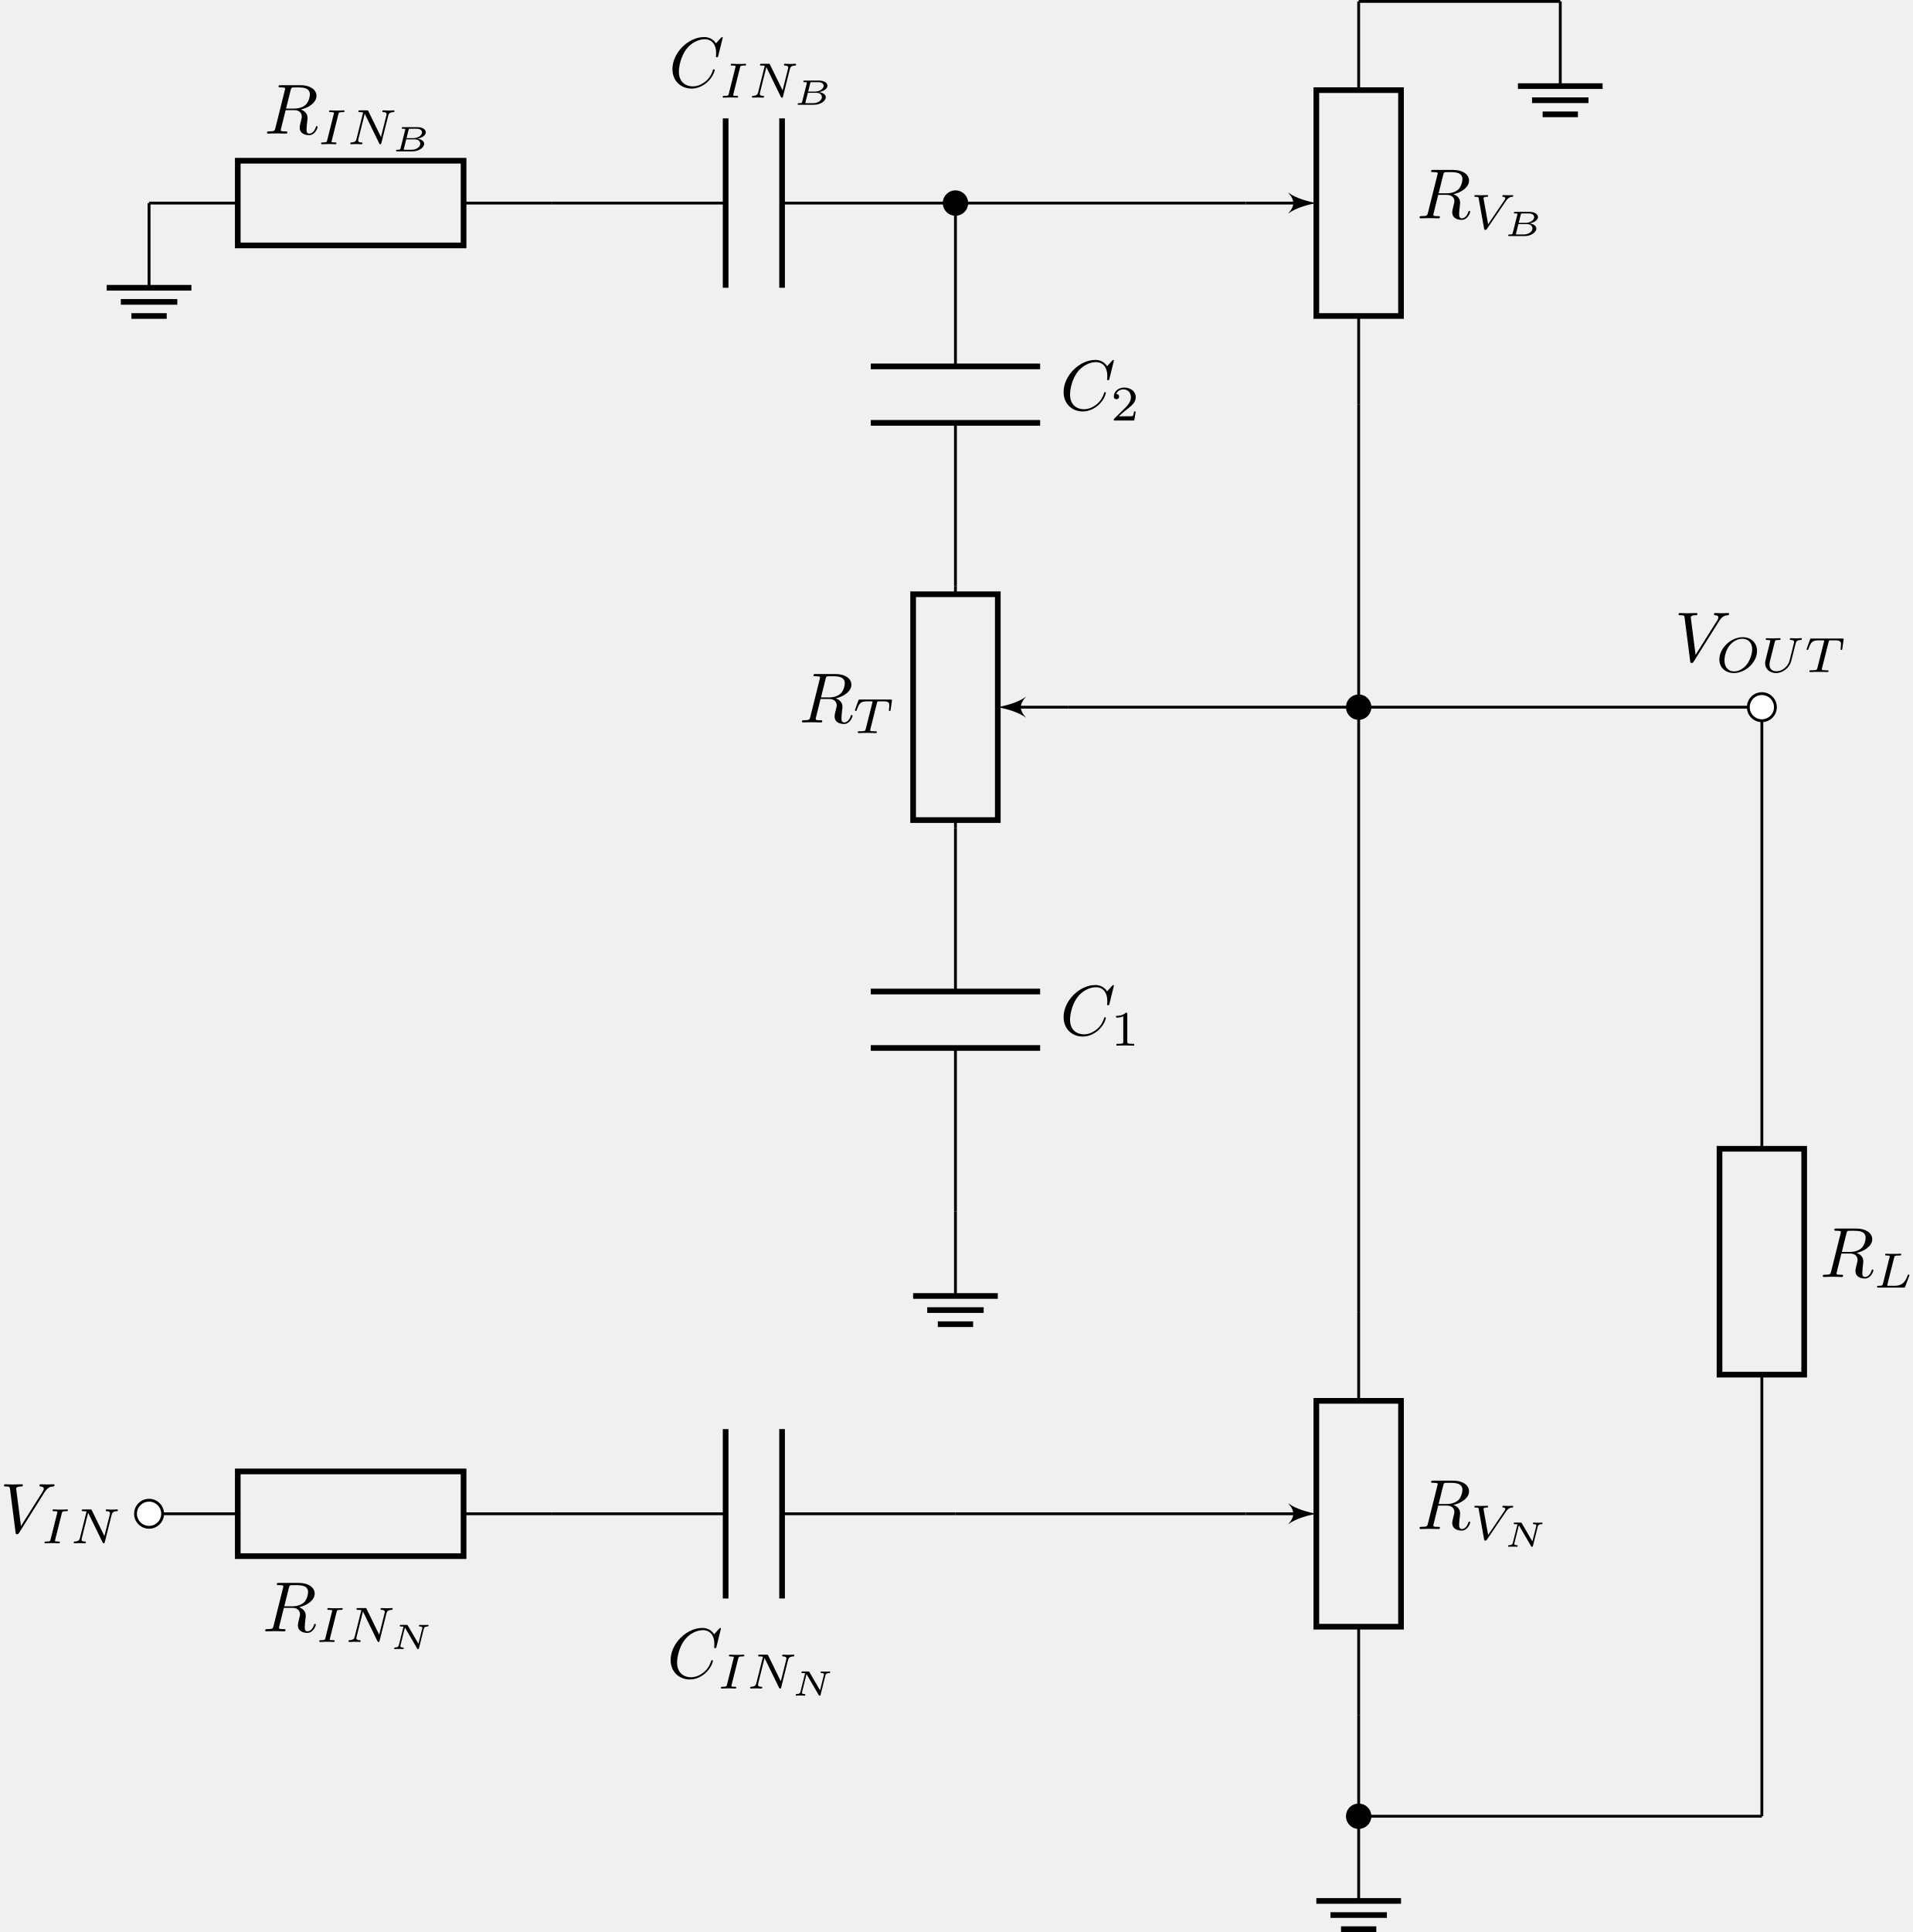
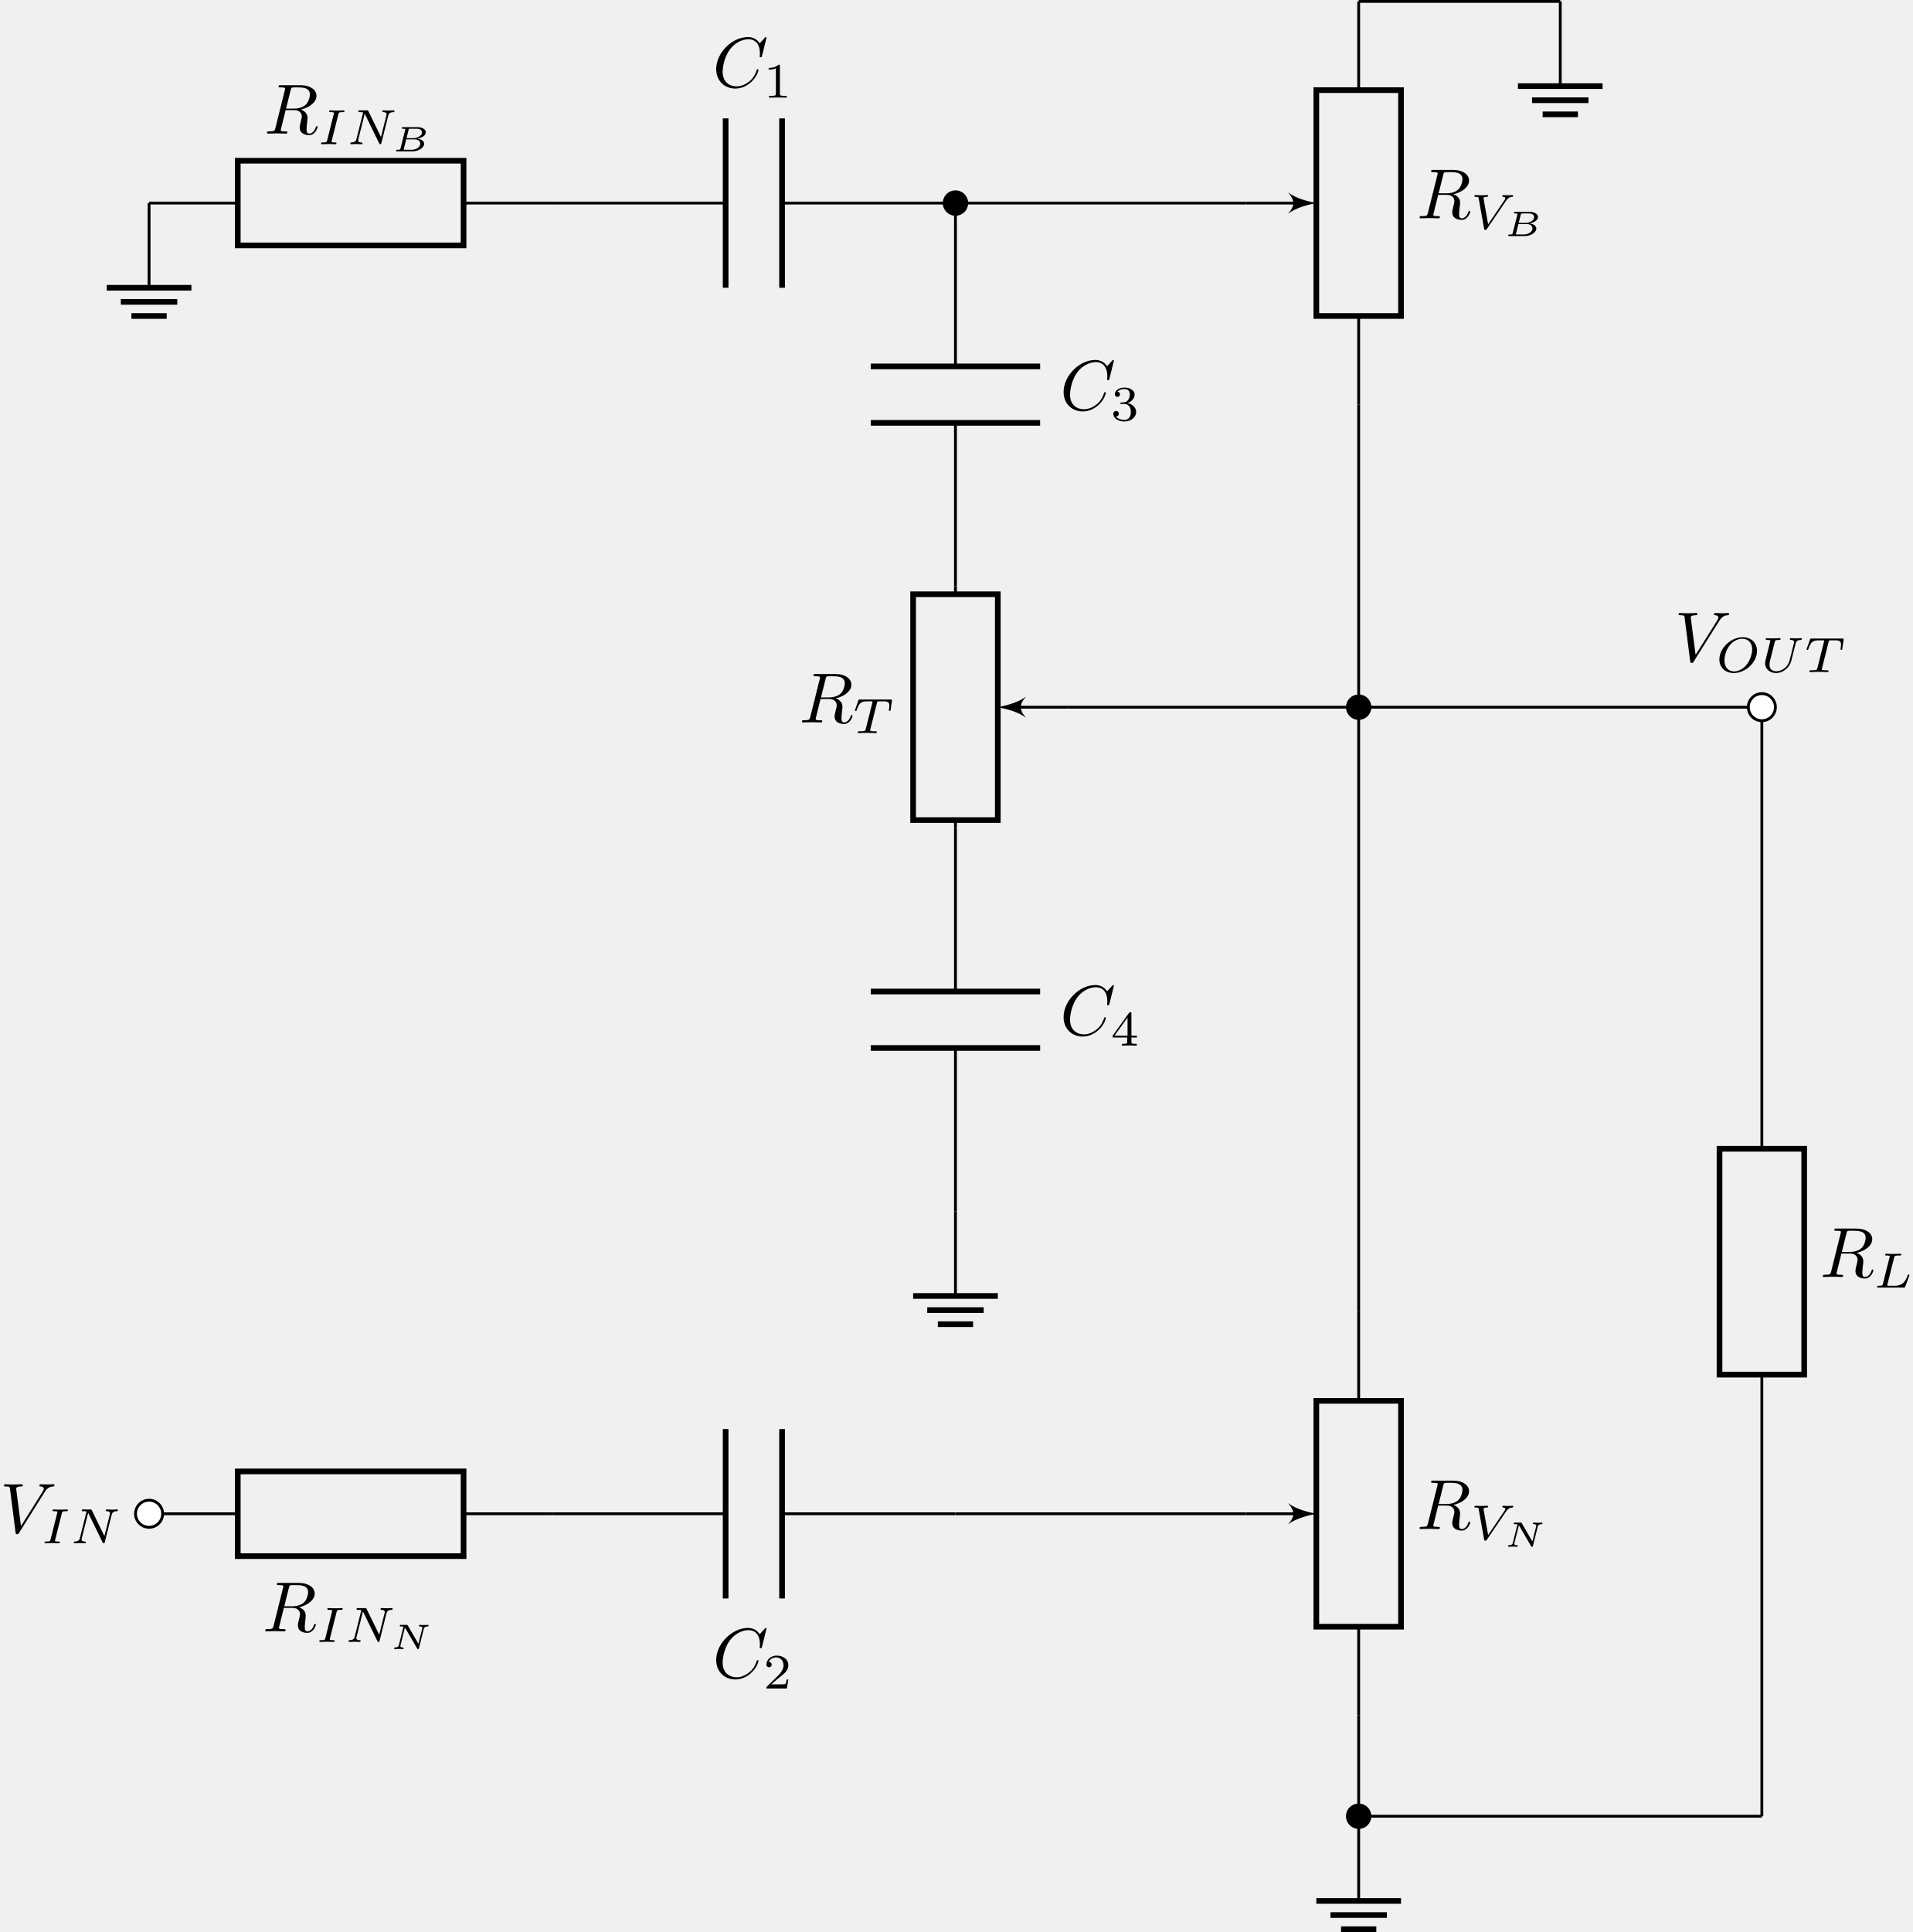
<svg xmlns="http://www.w3.org/2000/svg" xmlns:xlink="http://www.w3.org/1999/xlink" height="271.594pt" viewBox="-68.679 -72.004 268.923 271.594" width="268.923pt">
  <defs>
-     <path id="a" d="m1.235-.413c-.04.149-.045.189-.423.189-.13 0-.209 0-.209.139 0 .085.08.085.164.085h2.167c.897 0 1.624-.558 1.624-1.056 0-.309-.289-.643-.966-.727.493-.065 1.196-.394 1.196-.892 0-.418-.493-.727-1.171-.727h-2.042c-.095 0-.174 0-.174.139 0 .085.065.085.184.085.05 0 .214 0 .319.03 0 .06 0 .07-.015.125zm.842-1.44.289-1.161c.04-.154.04-.164.249-.164h.912c.493 0 .727.254.727.518 0 .403-.538.807-1.235.807zm-.239 1.629c-.04 0-.11 0-.159-.01.005-.04.005-.05.015-.09l.339-1.36h1.215c.508 0 .762.294.762.608 0 .483-.593.852-1.21.852z" />
-     <path id="b" d="m4.757-2.834c.035-.139.085-.329.538-.344.04 0 .13-.005.13-.139 0-.02-.015-.085-.085-.085-.09 0-.194.015-.284.015s-.184.005-.279.005c-.1 0-.194-.005-.294-.005-.09 0-.194-.015-.284-.015-.035 0-.12 0-.12.139 0 .085.075.085.125.085.329.005.349.11.349.194 0 .035-.01.06-.015.09l-.538 2.142-1.494-2.565c-.05-.085-.06-.085-.179-.085h-.772c-.1 0-.174 0-.174.139 0 .085.065.085.184.085.015 0 .214 0 .339.02l-.653 2.6c-.035.134-.08.324-.543.334-.04 0-.125.005-.125.139 0 .045.04.085.085.085.09 0 .194-.015.284-.015.095 0 .189-.005.284-.005.1 0 .194.005.294.005.09 0 .194.015.284.015.065 0 .12-.035.12-.139 0-.085-.075-.085-.13-.085-.249-.005-.344-.07-.344-.189 0-.035.01-.065.02-.115l.623-2.501 1.714 2.939c.05.09.08.09.134.09.1 0 .105-.025.13-.13z" />
-     <path id="c" d="m2.88-4.212c.063-.237.077-.3.6-.3.174 0 .258 0 .258-.146 0-.063-.049-.105-.112-.105-.146 0-.321.021-.467.021-.153 0-.321.007-.474.007 0 0-.481-.007-.481-.007-.153 0-.328-.021-.481-.021-.042 0-.146 0-.146.153 0 .098.077.098.23.098.007 0 .146 0 .265.014.139.014.188.021.188.098 0 .042-.014.091-.028.146l-.928 3.703c-.056.23-.077.3-.6.3-.188 0-.258 0-.258.153 0 .007 0 .098.112.098.209 0 .732-.028.941-.028l.481.007c.153 0 .328.021.481.021.042 0 .146 0 .146-.153 0-.098-.084-.098-.223-.098-.014 0-.16 0-.3-.014-.16-.014-.16-.042-.16-.105 0-.007 0-.049.028-.153z" />
-     <path id="d" d="m5.816-4.003c.07-.265.181-.495.739-.509.035 0 .139-.007.139-.153 0-.042-.035-.098-.105-.098-.23 0-.488.028-.725.028-.167 0-.572-.028-.739-.028-.035 0-.139 0-.139.153 0 .091.091.098.153.098.328.007.446.112.446.286 0 .056-.007.091-.028.167l-.76 3.041-1.771-3.626c-.056-.119-.07-.119-.237-.119h-.955c-.133 0-.223 0-.223.153 0 .098.084.098.23.098s.3.007.446.035l-.934 3.731c-.063.265-.181.474-.725.495-.049 0-.146.007-.146.146 0 .077.056.105.105.105.23 0 .488-.028.725-.028.167 0 .572.028.739.028.07 0 .139-.035.139-.146 0-.098-.084-.105-.16-.105-.439-.014-.439-.195-.439-.293 0-.028 0-.063.028-.174l.893-3.571 2.036 4.17c.056.112.084.119.153.119.112 0 .112-.021.146-.146z" />
-     <path id="e" d="m3.389-4.219c.049-.202.063-.223.216-.237.035-.007.279-.007.418-.007.425 0 .607 0 .781.056.314.098.328.3.328.551 0 .112 0 .202-.049.565l-.014.077c0 .07.049.105.119.105.105 0 .119-.063.133-.174l.188-1.332c0-.098-.084-.098-.209-.098h-4.289c-.174 0-.188 0-.237.146l-.439 1.234c-.007.028-.035.091-.035.126 0 .028.014.098.119.098.091 0 .105-.035.146-.167.404-1.116.635-1.186 1.695-1.186h.293c.209 0 .216.007.216.07 0 .007 0 .042-.028.146l-.921 3.668c-.063.258-.084.328-.816.328-.251 0-.314 0-.314.153 0 .021.014.098.119.098.195 0 .404-.021.6-.021s.404-.007.6-.007.432 0 .628.007c.188.007.398.021.586.021.056 0 .16 0 .16-.153 0-.098-.07-.098-.286-.098-.133 0-.272-.007-.404-.014-.237-.021-.251-.049-.251-.133 0-.049 0-.063.028-.16z" />
-     <path id="f" d="m4.986-3.933c.258-.377.481-.551.858-.579.084-.007.16-.014.16-.153 0-.021-.014-.098-.098-.098-.167 0-.384.028-.558.028-.223 0-.516-.028-.725-.028-.063 0-.139.021-.139.153 0 .091.098.098.126.098.223.014.286.098.286.202 0 .098-.049.167-.126.279l-2.287 3.375-.635-3.564c-.014-.063-.014-.077-.014-.105 0-.188.391-.188.439-.188.119 0 .209 0 .209-.153 0-.007-.007-.098-.119-.098-.202 0-.697.028-.9.028-.174 0-.6-.028-.774-.028-.063 0-.139.021-.139.153 0 .098.098.098.174.098.391 0 .398.042.432.223l.76 4.24c.028.146.035.188.167.188s.167-.049.237-.153z" />
+     <path id="a" d="m2.88-4.212c.063-.237.077-.3.6-.3.174 0 .258 0 .258-.146 0-.063-.049-.105-.112-.105-.146 0-.321.021-.467.021-.153 0-.321.007-.474.007 0 0-.481-.007-.481-.007-.153 0-.328-.021-.481-.021-.042 0-.146 0-.146.153 0 .098.077.098.23.098.007 0 .146 0 .265.014.139.014.188.021.188.098 0 .042-.014.091-.028.146l-.928 3.703c-.056.23-.077.3-.6.3-.188 0-.258 0-.258.153 0 .007 0 .098.112.098.209 0 .732-.028.941-.028l.481.007c.153 0 .328.021.481.021.042 0 .146 0 .146-.153 0-.098-.084-.098-.223-.098-.014 0-.16 0-.3-.014-.16-.014-.16-.042-.16-.105 0-.007 0-.049.028-.153z" />
+     <path id="b" d="m5.816-4.003c.07-.265.181-.495.739-.509.035 0 .139-.007.139-.153 0-.042-.035-.098-.105-.098-.23 0-.488.028-.725.028-.167 0-.572-.028-.739-.028-.035 0-.139 0-.139.153 0 .091.091.098.153.098.328.007.446.112.446.286 0 .056-.007.091-.028.167l-.76 3.041-1.771-3.626c-.056-.119-.07-.119-.237-.119h-.955c-.133 0-.223 0-.223.153 0 .098.084.098.23.098s.3.007.446.035l-.934 3.731c-.063.265-.181.474-.725.495-.049 0-.146.007-.146.146 0 .077.056.105.105.105.23 0 .488-.028.725-.028.167 0 .572.028.739.028.07 0 .139-.035.139-.146 0-.098-.084-.105-.16-.105-.439-.014-.439-.195-.439-.293 0-.028 0-.063.028-.174l.893-3.571 2.036 4.17c.056.112.084.119.153.119.112 0 .112-.021.146-.146z" />
+     <path id="c" d="m3.389-4.219c.049-.202.063-.223.216-.237.035-.007.279-.007.418-.007.425 0 .607 0 .781.056.314.098.328.3.328.551 0 .112 0 .202-.049.565l-.014.077c0 .07.049.105.119.105.105 0 .119-.063.133-.174l.188-1.332c0-.098-.084-.098-.209-.098h-4.289c-.174 0-.188 0-.237.146l-.439 1.234c-.007.028-.035.091-.035.126 0 .028.014.098.119.098.091 0 .105-.035.146-.167.404-1.116.635-1.186 1.695-1.186h.293c.209 0 .216.007.216.07 0 .007 0 .042-.028.146l-.921 3.668c-.063.258-.084.328-.816.328-.251 0-.314 0-.314.153 0 .021.014.098.119.098.195 0 .404-.021.6-.021s.404-.007.6-.007.432 0 .628.007c.188.007.398.021.586.021.056 0 .16 0 .16-.153 0-.098-.07-.098-.286-.098-.133 0-.272-.007-.404-.014-.237-.021-.251-.049-.251-.133 0-.049 0-.063.028-.16z" />
+     <path id="d" d="m4.986-3.933c.258-.377.481-.551.858-.579.084-.007.16-.014.16-.153 0-.021-.014-.098-.098-.098-.167 0-.384.028-.558.028-.223 0-.516-.028-.725-.028-.063 0-.139.021-.139.153 0 .091.098.098.126.098.223.014.286.098.286.202 0 .098-.049.167-.126.279l-2.287 3.375-.635-3.564c-.014-.063-.014-.077-.014-.105 0-.188.391-.188.439-.188.119 0 .209 0 .209-.153 0-.007-.007-.098-.119-.098-.202 0-.697.028-.9.028-.174 0-.6-.028-.774-.028-.063 0-.139.021-.139.153 0 .098.098.098.174.098.391 0 .398.042.432.223l.76 4.24c.028.146.035.188.167.188s.167-.049.237-.153z" />
+     <path id="e" d="m1.235-.413c-.04.149-.045.189-.423.189-.13 0-.209 0-.209.139 0 .085.08.085.164.085h2.167c.897 0 1.624-.558 1.624-1.056 0-.309-.289-.643-.966-.727.493-.065 1.196-.394 1.196-.892 0-.418-.493-.727-1.171-.727h-2.042c-.095 0-.174 0-.174.139 0 .085.065.085.184.085.05 0 .214 0 .319.03 0 .06 0 .07-.015.125zm.842-1.44.289-1.161c.04-.154.04-.164.249-.164h.912c.493 0 .727.254.727.518 0 .403-.538.807-1.235.807zm-.239 1.629c-.04 0-.11 0-.159-.01.005-.04.005-.05.015-.09l.339-1.36h1.215c.508 0 .762.294.762.608 0 .483-.593.852-1.21.852z" />
+     <path id="f" d="m4.757-2.834c.035-.139.085-.329.538-.344.04 0 .13-.005.13-.139 0-.02-.015-.085-.085-.085-.09 0-.194.015-.284.015s-.184.005-.279.005c-.1 0-.194-.005-.294-.005-.09 0-.194-.015-.284-.015-.035 0-.12 0-.12.139 0 .085.075.085.125.085.329.005.349.11.349.194 0 .035-.01.06-.015.09l-.538 2.142-1.494-2.565c-.05-.085-.06-.085-.179-.085h-.772c-.1 0-.174 0-.174.139 0 .085.065.085.184.085.015 0 .214 0 .339.02l-.653 2.6c-.035.134-.08.324-.543.334-.04 0-.125.005-.125.139 0 .045.04.085.085.085.09 0 .194-.015.284-.015.095 0 .189-.005.284-.005.1 0 .194.005.294.005.09 0 .194.015.284.015.065 0 .12-.035.12-.139 0-.085-.075-.085-.13-.085-.249-.005-.344-.07-.344-.189 0-.035.01-.065.02-.115l.623-2.501 1.714 2.939c.05.09.08.09.134.09.1 0 .105-.025.13-.13z" />
    <path id="g" d="m7.572-6.924c0-.03-.02-.1-.11-.1-.03 0-.04.01-.149.12l-.697.767c-.09-.139-.548-.887-1.654-.887-2.222 0-4.463 2.202-4.463 4.513 0 1.644 1.176 2.73 2.7 2.73.867 0 1.624-.399 2.152-.857.927-.817 1.096-1.724 1.096-1.753 0-.1-.1-.1-.12-.1-.06 0-.11.02-.13.1-.09.289-.319.996-1.006 1.574-.687.558-1.315.727-1.833.727-.897 0-1.953-.518-1.953-2.072 0-.568.209-2.182 1.205-3.347.608-.707 1.544-1.205 2.431-1.205 1.016 0 1.604.767 1.604 1.923 0 .399-.03.408-.03.508s.11.1.149.1c.13 0 .13-.02.179-.199z" />
    <path id="h" d="m3.736-6.117c.06-.239.09-.339.279-.369.09-.01.408-.01.608-.01.707 0 1.813 0 1.813.986 0 .339-.159 1.026-.548 1.415-.259.259-.787.578-1.684.578h-1.116zm1.435 2.73c1.006-.219 2.192-.917 2.192-1.923 0-.857-.897-1.494-2.202-1.494h-2.839c-.199 0-.289 0-.289.199 0 .11.09.11.279.11.02 0 .209 0 .379.02.179.02.269.03.269.159 0 .04-.01.07-.04.189l-1.335 5.35c-.1.389-.12.468-.907.468-.179 0-.269 0-.269.199 0 .11.12.11.139.11.279 0 .976-.03 1.255-.03s.986.03 1.265.03c.08 0 .199 0 .199-.199 0-.11-.09-.11-.279-.11-.369 0-.648 0-.648-.179 0-.06.02-.11.03-.169l.658-2.64h1.186c.907 0 1.086.558 1.086.907 0 .149-.08.458-.139.687-.07.279-.159.648-.159.847 0 1.076 1.196 1.076 1.325 1.076.847 0 1.196-1.006 1.196-1.146 0-.12-.11-.12-.12-.12-.09 0-.11.07-.13.139-.249.737-.677.907-.907.907-.329 0-.399-.219-.399-.608 0-.309.06-.817.1-1.136.02-.139.04-.329.04-.468 0-.767-.667-1.076-.936-1.176z" />
    <path id="i" d="m6.257-5.669c.488-.777.907-.807 1.275-.827.12-.01.13-.179.13-.189 0-.08-.05-.12-.13-.12-.259 0-.548.03-.817.03-.329 0-.667-.03-.986-.03-.06 0-.189 0-.189.189 0 .11.09.12.159.12.269.02.458.12.458.329 0 .149-.149.369-.149.379l-3.059 4.862-.677-5.27c0-.169.229-.299.687-.299.139 0 .249 0 .249-.199 0-.09-.08-.11-.139-.11-.399 0-.827.03-1.235.03-.179 0-.369-.01-.548-.01s-.369-.02-.538-.02c-.07 0-.189 0-.189.189 0 .12.09.12.249.12.558 0 .568.09.598.339l.787 6.147c.03.199.07.229.199.229.159 0 .199-.05.279-.179z" />
  </defs>
  <path d="m-47.719 140.797h12.473m31.75 0h12.473" fill="none" stroke="#000" stroke-width=".399" />
  <path d="m-35.246 134.844h31.75v11.906h-31.75z" fill="none" stroke="#000" stroke-miterlimit="10" stroke-width=".797" />
  <g transform="translate(44.2706 -82.688)">
    <use x="-76.065" xlink:href="#h" y="240.01" />
-     <use x="-68.501" xlink:href="#c" y="241.505" />
-     <use x="-64.428" xlink:href="#d" y="241.505" />
-     <use x="-58.117" xlink:href="#b" y="242.506" />
+     <use x="-68.501" xlink:href="#a" y="241.505" />
+     <use x="-64.428" xlink:href="#b" y="241.505" />
+     <use x="-58.117" xlink:href="#f" y="242.506" />
  </g>
  <path d="m-47.719-43.457h12.473m31.75 0h12.473" fill="none" stroke="#000" stroke-miterlimit="10" stroke-width=".399" />
  <path d="m-35.246-49.41h31.75v11.906h-31.75z" fill="none" stroke="#000" stroke-miterlimit="10" stroke-width=".797" />
  <g transform="translate(44.5223 -293.2334)">
    <use x="-76.065" xlink:href="#h" y="240.01" />
-     <use x="-68.501" xlink:href="#c" y="241.505" />
-     <use x="-64.428" xlink:href="#d" y="241.505" />
-     <use x="-58.117" xlink:href="#a" y="242.506" />
+     <use x="-68.501" xlink:href="#a" y="241.505" />
+     <use x="-64.428" xlink:href="#b" y="241.505" />
+     <use x="-58.117" xlink:href="#e" y="242.506" />
  </g>
  <path d="m179.055 27.41v62.078m0 31.75v62.078" fill="none" stroke="#000" stroke-miterlimit="10" stroke-width=".399" />
  <path d="m173.102 121.238v-31.75h11.906v31.75z" fill="none" stroke="#000" stroke-miterlimit="10" stroke-width=".797" />
  <g transform="translate(263.2783 -132.503)">
    <use x="-76.065" xlink:href="#h" y="240.01" />
    <path d="m2.873-4.191c.063-.251.084-.321.725-.321.216 0 .286 0 .286-.153 0-.007-.007-.098-.119-.098-.16 0-.349.014-.516.021-.174.007-.384.007-.558.007-.146 0-.335-.007-.481-.007s-.314-.021-.453-.021c-.042 0-.146 0-.146.153 0 .098.084.098.223.098.007 0 .139 0 .265.014.146.014.16.028.16.098 0 .014 0 .049-.028.153l-.928 3.703c-.063.237-.077.293-.614.293-.119 0-.209 0-.209.146 0 .105.084.105.209.105h3.508c.174 0 .181-.007.237-.139.07-.188.593-1.541.593-1.597 0-.021-.014-.098-.119-.098-.084 0-.098.035-.139.146-.265.663-.572 1.437-1.848 1.437h-.788c-.216 0-.223-.007-.223-.07 0-.007 0-.042.028-.146z" transform="translate(-68.50077 241.5045)" />
  </g>
  <path d="m8.977-43.457h24.375m7.937 0h24.379" fill="none" stroke="#000" stroke-miterlimit="10" stroke-width=".399" />
  <path d="m33.352-55.363v23.812m7.937-23.812v23.812" fill="none" stroke="#000" stroke-miterlimit="10" stroke-width=".797" />
-   <g transform="translate(101.4379 -299.7816)">
+   <g transform="translate(107.5922 -299.7816)">
    <use x="-76.065" xlink:href="#g" y="240.01" />
-     <use x="-68.945" xlink:href="#c" y="241.505" />
-     <use x="-64.872" xlink:href="#d" y="241.505" />
-     <use x="-58.561" xlink:href="#a" y="242.506" />
+     <path d="m2.336-4.435c0-.188-.014-.195-.209-.195-.446.439-1.081.446-1.367.446v.251c.167 0 .628 0 1.011-.195v3.557c0 .23 0 .321-.697.321h-.265v.251c.126-.007.983-.028 1.241-.028.216 0 1.095.021 1.248.028v-.251h-.265c-.697 0-.697-.091-.697-.321z" transform="translate(-68.94478 241.5045)" />
  </g>
  <path d="m8.977 140.797h24.375m7.937 0h24.379" fill="none" stroke="#000" stroke-miterlimit="10" stroke-width=".399" />
  <path d="m33.352 128.891v23.812m7.937-23.812v23.812" fill="none" stroke="#000" stroke-miterlimit="10" stroke-width=".797" />
-   <g transform="translate(101.1862 -76.14)">
+   <g transform="translate(107.5922 -76.14)">
    <use x="-76.065" xlink:href="#g" y="240.01" />
-     <use x="-68.945" xlink:href="#c" y="241.505" />
-     <use x="-64.872" xlink:href="#d" y="241.505" />
-     <use x="-58.561" xlink:href="#b" y="242.506" />
+     <path d="m3.522-1.269h-.237c-.021.153-.091.565-.181.635-.056.042-.593.042-.69.042h-1.283c.732-.649.976-.844 1.395-1.172.516-.411.997-.844.997-1.506 0-.844-.739-1.36-1.632-1.36-.865 0-1.451.607-1.451 1.248 0 .356.3.391.37.391.167 0 .37-.119.37-.37 0-.126-.049-.37-.411-.37.216-.495.69-.649 1.018-.649.697 0 1.06.544 1.06 1.109 0 .607-.432 1.088-.656 1.339l-1.681 1.66c-.07.063-.07.077-.07.272h2.873z" transform="translate(-68.94478 241.5045)" />
+   </g>
+   <path d="m65.668-43.457v22.961m0 7.937v22.961" fill="none" stroke="#000" stroke-miterlimit="10" stroke-width=".399" />
+   <path d="m77.575-20.496h-23.813m23.813 7.937h-23.813" fill="none" stroke="#000" stroke-miterlimit="10" stroke-width=".797" />
+   <g transform="translate(156.4389 -254.3939)">
+     <use x="-76.065" xlink:href="#g" y="240.01" />
+     <path d="m1.904-2.329c.544 0 .934.377.934 1.123 0 .865-.502 1.123-.907 1.123-.279 0-.893-.077-1.186-.488.328-.014.404-.244.404-.391 0-.223-.167-.384-.384-.384-.195 0-.391.119-.391.404 0 .656.725 1.081 1.569 1.081.969 0 1.639-.649 1.639-1.346 0-.544-.446-1.088-1.213-1.248.732-.265.997-.788.997-1.213 0-.551-.635-.962-1.409-.962s-1.367.377-1.367.934c0 .237.153.37.363.37.216 0 .356-.16.356-.356 0-.202-.139-.349-.356-.363.244-.307.725-.384.983-.384.314 0 .753.153.753.76 0 .293-.098.614-.279.83-.23.265-.425.279-.774.3-.174.014-.188.014-.223.021-.014 0-.07.014-.07.091 0 .098.063.098.181.098z" transform="translate(-68.94478 241.5045)" />
  </g>
  <path d="m65.668 44.418v22.961m0 7.937v22.961" fill="none" stroke="#000" stroke-miterlimit="10" stroke-width=".399" />
  <path d="m77.575 67.379h-23.813m23.813 7.937h-23.813" fill="none" stroke="#000" stroke-miterlimit="10" stroke-width=".797" />
  <g transform="translate(156.4389 -166.5187)">
    <use x="-76.065" xlink:href="#g" y="240.01" />
-     <path d="m2.336-4.435c0-.188-.014-.195-.209-.195-.446.439-1.081.446-1.367.446v.251c.167 0 .628 0 1.011-.195v3.557c0 .23 0 .321-.697.321h-.265v.251c.126-.007.983-.028 1.241-.028.216 0 1.095.021 1.248.028v-.251h-.265c-.697 0-.697-.091-.697-.321z" transform="translate(-68.94478 241.5045)" />
-   </g>
-   <path d="m65.668-43.457v22.961m0 7.937v22.961" fill="none" stroke="#000" stroke-miterlimit="10" stroke-width=".399" />
-   <path d="m77.575-20.496h-23.813m23.813 7.937h-23.813" fill="none" stroke="#000" stroke-miterlimit="10" stroke-width=".797" />
-   <g transform="translate(156.4389 -254.3939)">
-     <use x="-76.065" xlink:href="#g" y="240.01" />
-     <path d="m3.522-1.269h-.237c-.021.153-.091.565-.181.635-.056.042-.593.042-.69.042h-1.283c.732-.649.976-.844 1.395-1.172.516-.411.997-.844.997-1.506 0-.844-.739-1.36-1.632-1.36-.865 0-1.451.607-1.451 1.248 0 .356.3.391.37.391.167 0 .37-.119.37-.37 0-.126-.049-.37-.411-.37.216-.495.69-.649 1.018-.649.697 0 1.06.544 1.06 1.109 0 .607-.432 1.088-.656 1.339l-1.681 1.66c-.07.063-.07.077-.07.272h2.873z" transform="translate(-68.94478 241.5045)" />
+     <path d="m3.689-1.144v-.251h-.774v-3.11c0-.146 0-.195-.153-.195-.084 0-.112 0-.181.098l-2.308 3.208v.251h2.05v.572c0 .237 0 .321-.565.321h-.188v.251c.349-.014.795-.028 1.046-.028.258 0 .704.014 1.053.028v-.251h-.188c-.565 0-.565-.084-.565-.321v-.572zm-1.318-2.803v2.552h-1.841z" transform="translate(-68.94478 241.5045)" />
  </g>
  <g fill="none" stroke="#000" stroke-miterlimit="10">
    <path d="m65.668 10.402v1.133m0 31.746v1.137" stroke-width=".399" />
    <path d="m59.715 43.281v-31.746h11.906v31.746z" stroke-width=".797" />
    <path d="m81.543 27.41h-7.531" stroke-width=".399" />
  </g>
  <path d="m71.621 27.41c.996.199 2.789.598 3.984 1.492-.996-1.094-.996-1.891 0-2.988-1.195.898-2.988 1.297-3.984 1.496z" />
  <g transform="translate(119.7365 -210.4563)">
    <use x="-76.065" xlink:href="#h" y="240.01" />
-     <use x="-68.501" xlink:href="#e" y="241.505" />
+     <use x="-68.501" xlink:href="#c" y="241.505" />
  </g>
  <g fill="none" stroke="#000" stroke-miterlimit="10">
    <path d="m122.364 169.144v-12.473m0-31.75v-12.473" stroke-width=".399" />
    <path d="m128.317 124.922v31.75h-11.907v-31.75z" stroke-width=".797" />
    <path d="m106.489 140.797h7.531" stroke-width=".399" />
  </g>
  <path d="m116.41 140.797c-.996-.199-2.789-.598-3.984-1.496.996 1.098.996 1.895 0 2.988 1.195-.895 2.988-1.293 3.984-1.492z" />
  <g transform="translate(206.5843 -97.069)">
    <use x="-76.065" xlink:href="#h" y="240.01" />
-     <use x="-68.501" xlink:href="#f" y="241.505" />
-     <use x="-63.796" xlink:href="#b" y="242.506" />
+     <use x="-68.501" xlink:href="#d" y="241.505" />
+     <use x="-63.796" xlink:href="#f" y="242.506" />
  </g>
  <g fill="none" stroke="#000" stroke-miterlimit="10">
    <path d="m122.364-15.109v-12.473m0-31.75v-12.473" stroke-width=".399" />
    <path d="m128.317-59.332v31.75h-11.907v-31.75z" stroke-width=".797" />
    <path d="m106.489-43.457h7.531" stroke-width=".399" />
  </g>
  <path d="m116.41-43.457c-.996-.199-2.789-.598-3.984-1.496.996 1.098.996 1.895 0 2.988 1.195-.895 2.988-1.293 3.984-1.492z" />
  <g transform="translate(206.5843 -281.3233)">
    <use x="-76.065" xlink:href="#h" y="240.01" />
-     <use x="-68.501" xlink:href="#f" y="241.505" />
-     <use x="-63.796" xlink:href="#a" y="242.506" />
+     <use x="-68.501" xlink:href="#d" y="241.505" />
+     <use x="-63.796" xlink:href="#e" y="242.506" />
  </g>
  <g fill="none" stroke="#000" stroke-miterlimit="10">
    <g stroke-width=".399">
      <path d="m65.668-43.457h40.821" />
      <path d="m122.364-71.805h28.347" />
      <path d="m65.668 140.797h40.821" />
      <path d="m122.364 112.449v-127.558" />
      <path d="m81.543 27.41h97.512" />
      <path d="m122.364 183.316h56.691" />
      <path d="m122.364 183.316v-14.172" />
      <path d="m-47.719-43.457v11.906" />
    </g>
    <g>
      <path d="m-53.672-31.551h11.906m-9.922 1.985h7.938m-6.449 1.984h4.961" stroke-width=".797" />
      <path d="m122.364 183.316v11.906" stroke-width=".399" />
      <path d="m116.41 195.223h11.907m-9.922 1.984h7.937m-6.449 1.984h4.961" stroke-width=".797" />
      <path d="m65.668 98.277v11.903" stroke-width=".399" />
      <path d="m59.715 110.18h11.906m-9.921 1.984h7.937m-6.449 1.984h4.961" stroke-width=".797" />
      <path d="m150.711-71.805v11.907" stroke-width=".399" />
      <path d="m144.758-59.898h11.902m-9.918 1.984h7.934m-6.445 1.984h4.961" stroke-width=".797" />
    </g>
  </g>
  <path d="m123.95 183.316c0-.875-.711-1.586-1.586-1.586-.879 0-1.59.711-1.59 1.586s.711 1.586 1.59 1.586c.875 0 1.586-.711 1.586-1.586z" />
  <path d="m123.95 183.316c0-.875-.711-1.586-1.586-1.586-.879 0-1.59.711-1.59 1.586s.711 1.586 1.59 1.586c.875 0 1.586-.711 1.586-1.586z" fill="none" stroke="#000" stroke-miterlimit="10" stroke-width=".399" />
  <path d="m123.95 27.41c0-.879-.711-1.59-1.586-1.59-.879 0-1.59.711-1.59 1.59 0 .875.711 1.586 1.59 1.586.875 0 1.586-.711 1.586-1.586z" />
  <path d="m123.95 27.41c0-.879-.711-1.59-1.586-1.59-.879 0-1.59.711-1.59 1.59 0 .875.711 1.586 1.59 1.586.875 0 1.586-.711 1.586-1.586z" fill="none" stroke="#000" stroke-miterlimit="10" stroke-width=".399" />
  <path d="m67.258-43.457c0-.879-.711-1.59-1.59-1.59-.875 0-1.586.711-1.586 1.59 0 .875.711 1.586 1.586 1.586.879 0 1.59-.711 1.59-1.586z" />
  <path d="m67.258-43.457c0-.879-.711-1.59-1.59-1.59-.875 0-1.586.711-1.586 1.59 0 .875.711 1.586 1.586 1.586.879 0 1.59-.711 1.59-1.586z" fill="none" stroke="#000" stroke-miterlimit="10" stroke-width=".399" />
  <path d="m-45.812 140.797c0-1.051-.856-1.906-1.906-1.906-1.051 0-1.906.855-1.906 1.906 0 1.051.856 1.902 1.906 1.902 1.051 0 1.906-.852 1.906-1.902z" fill="#fff" />
  <path d="m-45.812 140.797c0-1.051-.856-1.906-1.906-1.906-1.051 0-1.906.855-1.906 1.906 0 1.051.856 1.902 1.906 1.902 1.051 0 1.906-.852 1.906-1.902z" fill="none" stroke="#000" stroke-miterlimit="10" stroke-width=".399" />
  <path d="m180.961 27.41c0-1.055-.851-1.906-1.906-1.906-1.051 0-1.902.851-1.902 1.906 0 1.051.851 1.903 1.902 1.903 1.055 0 1.906-.852 1.906-1.903z" fill="#fff" />
  <path d="m180.961 27.41c0-1.055-.851-1.906-1.906-1.906-1.051 0-1.902.851-1.902 1.906 0 1.051.851 1.903 1.902 1.903 1.055 0 1.906-.852 1.906-1.903z" fill="none" stroke="#000" stroke-miterlimit="10" stroke-width=".399" />
  <g transform="translate(7.3859 -96.557)">
    <use x="-76.065" xlink:href="#i" y="240.01" />
-     <use x="-70.254" xlink:href="#c" y="241.505" />
-     <use x="-66.181" xlink:href="#d" y="241.505" />
+     <use x="-70.254" xlink:href="#a" y="241.505" />
+     <use x="-66.181" xlink:href="#b" y="241.505" />
  </g>
  <g transform="translate(242.8523 -219.0327)">
    <use x="-76.065" xlink:href="#i" y="240.01" />
    <path d="m5.781-2.964c0-1.095-.788-1.939-2.022-1.939-1.667 0-3.278 1.562-3.278 3.131 0 1.123.83 1.911 2.029 1.911 1.66 0 3.271-1.52 3.271-3.103zm-3.215 2.873c-.739 0-1.367-.502-1.367-1.534 0-.356.098-1.346.739-2.141.467-.572 1.144-.914 1.764-.914.725 0 1.395.46 1.395 1.471 0 .509-.216 1.527-.865 2.273-.488.558-1.123.844-1.667.844z" transform="translate(-70.25375 241.5045)" />
    <path d="m4.931-4.003c.07-.272.181-.495.739-.509.035 0 .139-.007.139-.153 0-.042-.035-.098-.105-.098-.223 0-.488.028-.718.028s-.523-.028-.732-.028c-.035 0-.139 0-.139.153 0 .091.091.098.153.098.328.007.446.112.446.286 0 .035-.007.07-.014.098-.105.453-.614 2.552-.704 2.769-.391.893-1.206 1.248-1.778 1.248-.467 0-.962-.237-.962-.928 0-.167.021-.335.063-.495l.676-2.685c.063-.237.077-.293.614-.293.119 0 .209 0 .209-.153 0-.028-.021-.098-.112-.098-.202 0-.711.028-.914.028-.119 0-.363 0-.481-.007-.139-.007-.307-.021-.439-.021-.042 0-.146 0-.146.153 0 .098.084.098.223.098.007 0 .139 0 .265.014.146.014.16.028.16.098 0 .042-.07.314-.112.467l-.153.614-.398 1.597c-.07.286-.07.342-.07.481 0 .865.711 1.381 1.548 1.381.962 0 1.897-.781 2.127-1.695z" transform="translate(-63.9795 241.5045)" />
-     <use x="-57.804" xlink:href="#e" y="241.505" />
+     <use x="-57.804" xlink:href="#c" y="241.505" />
  </g>
</svg>
